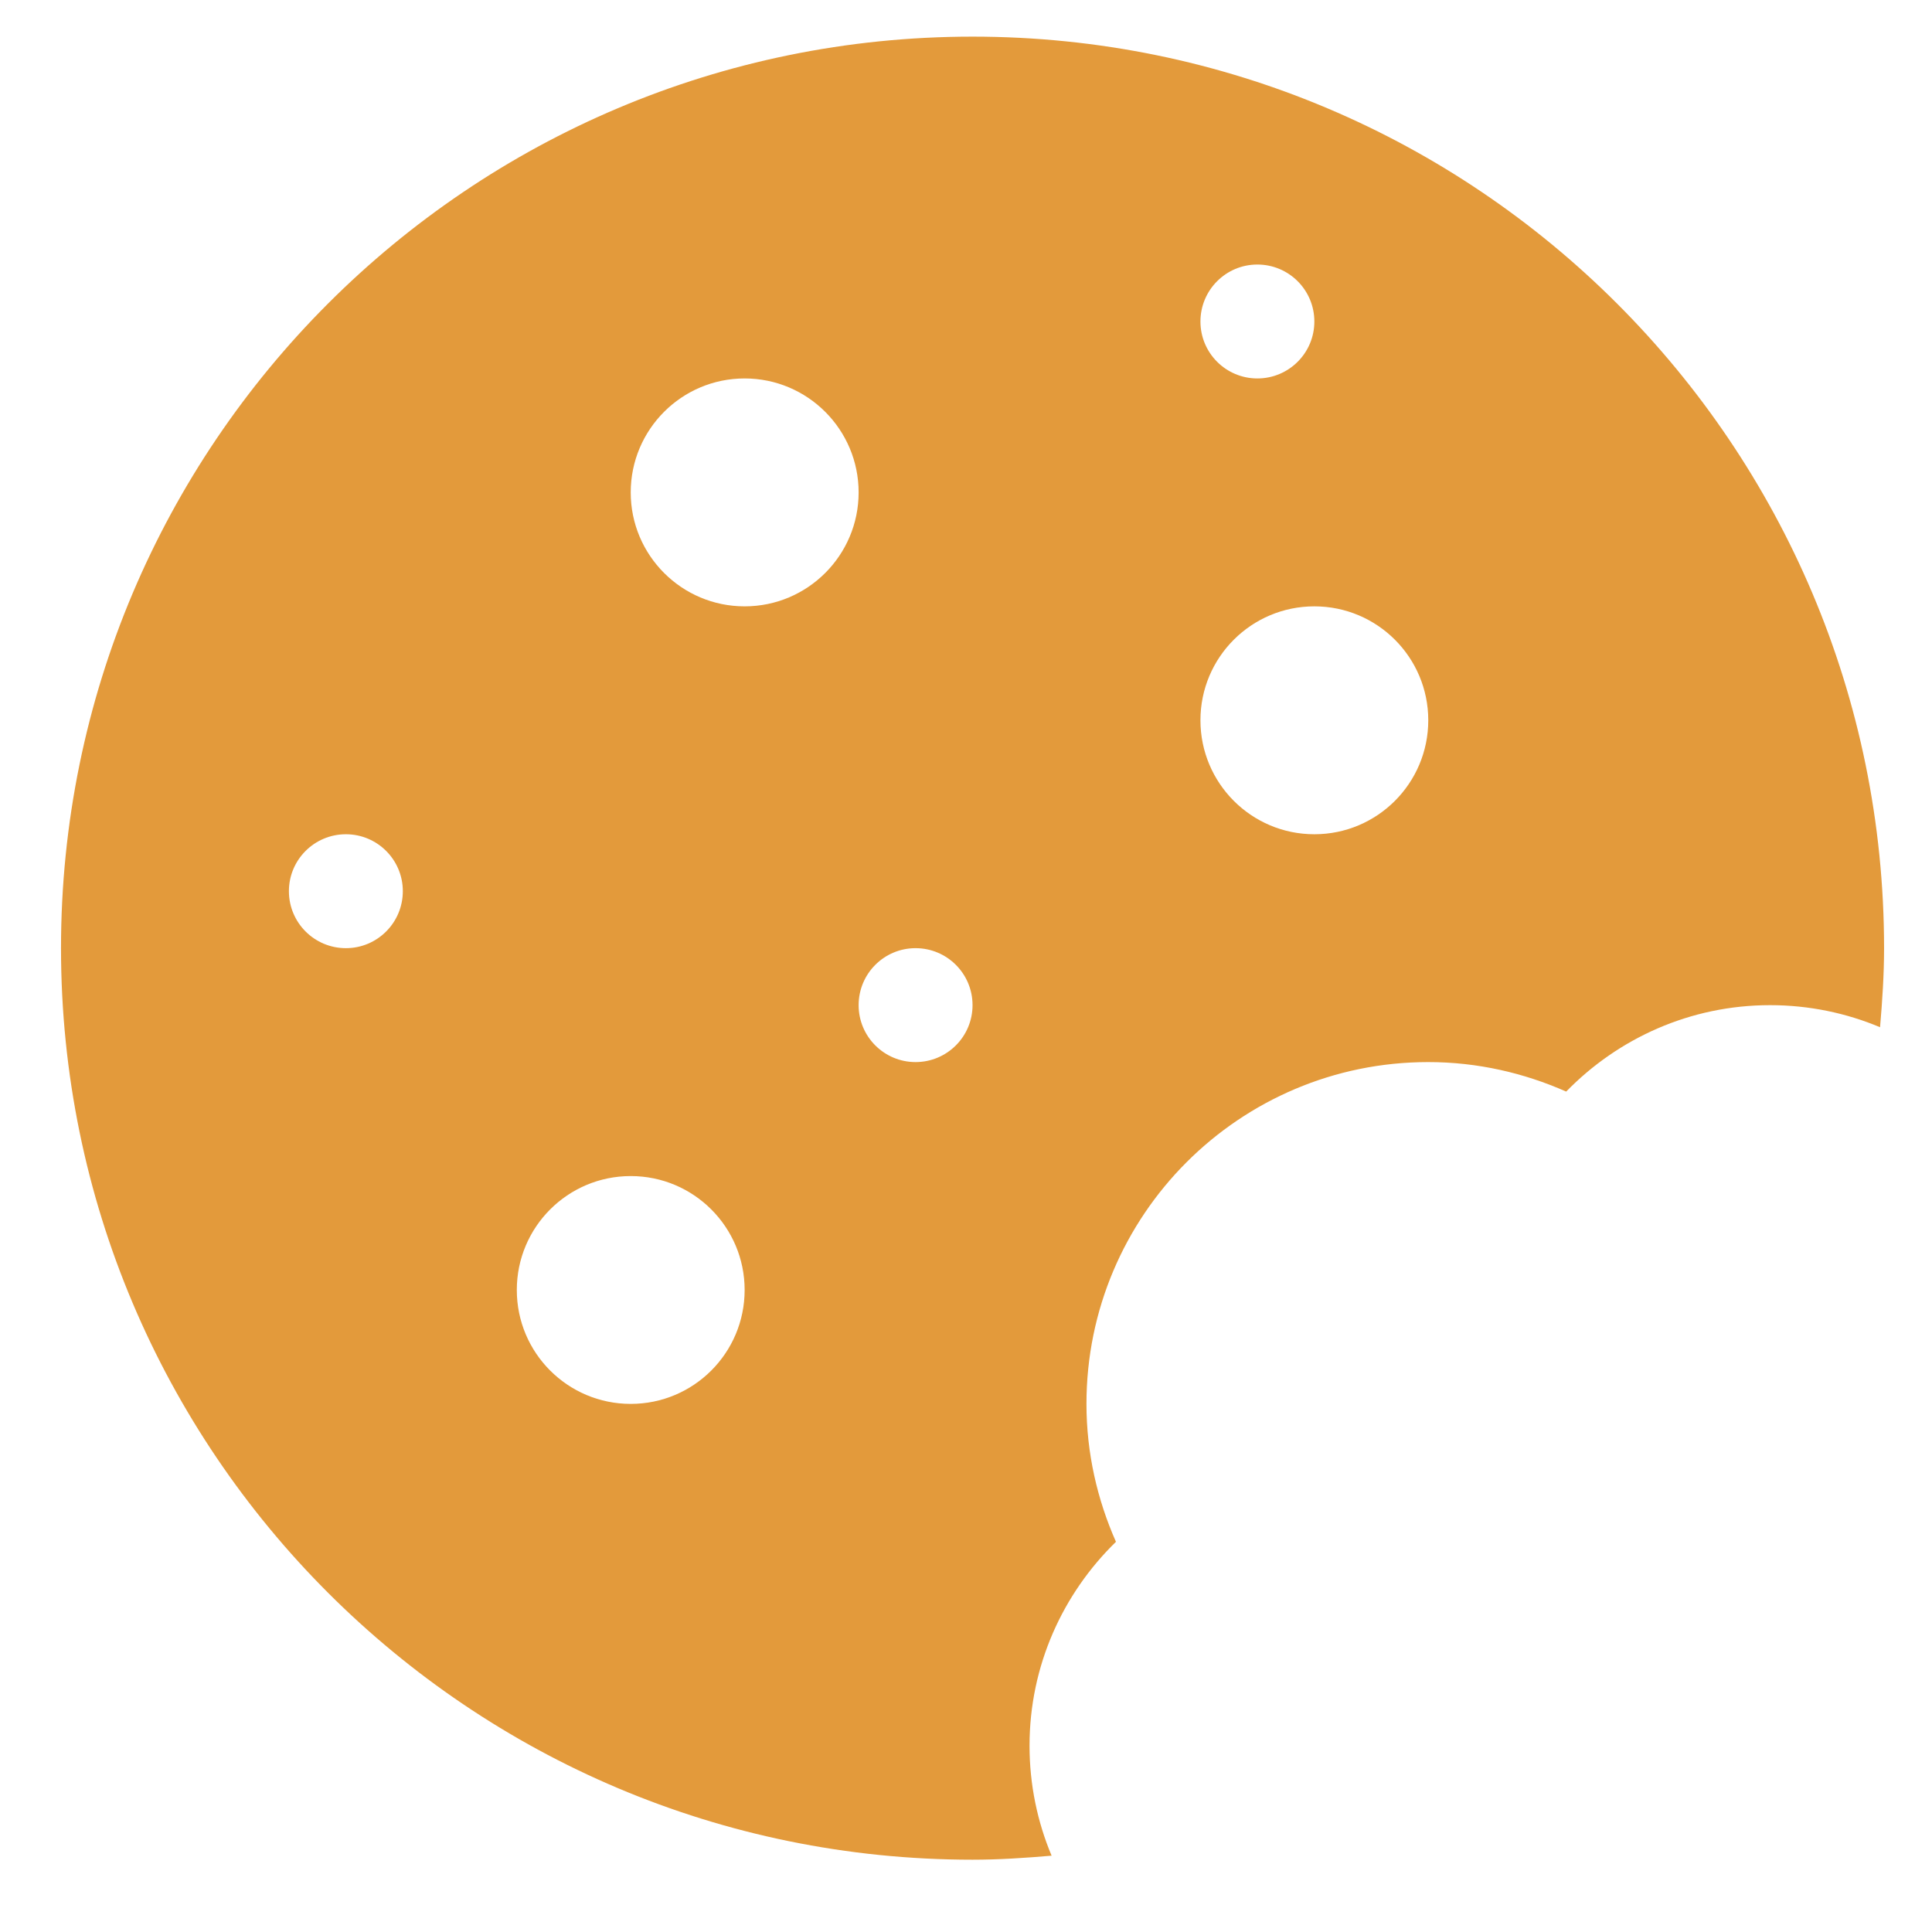
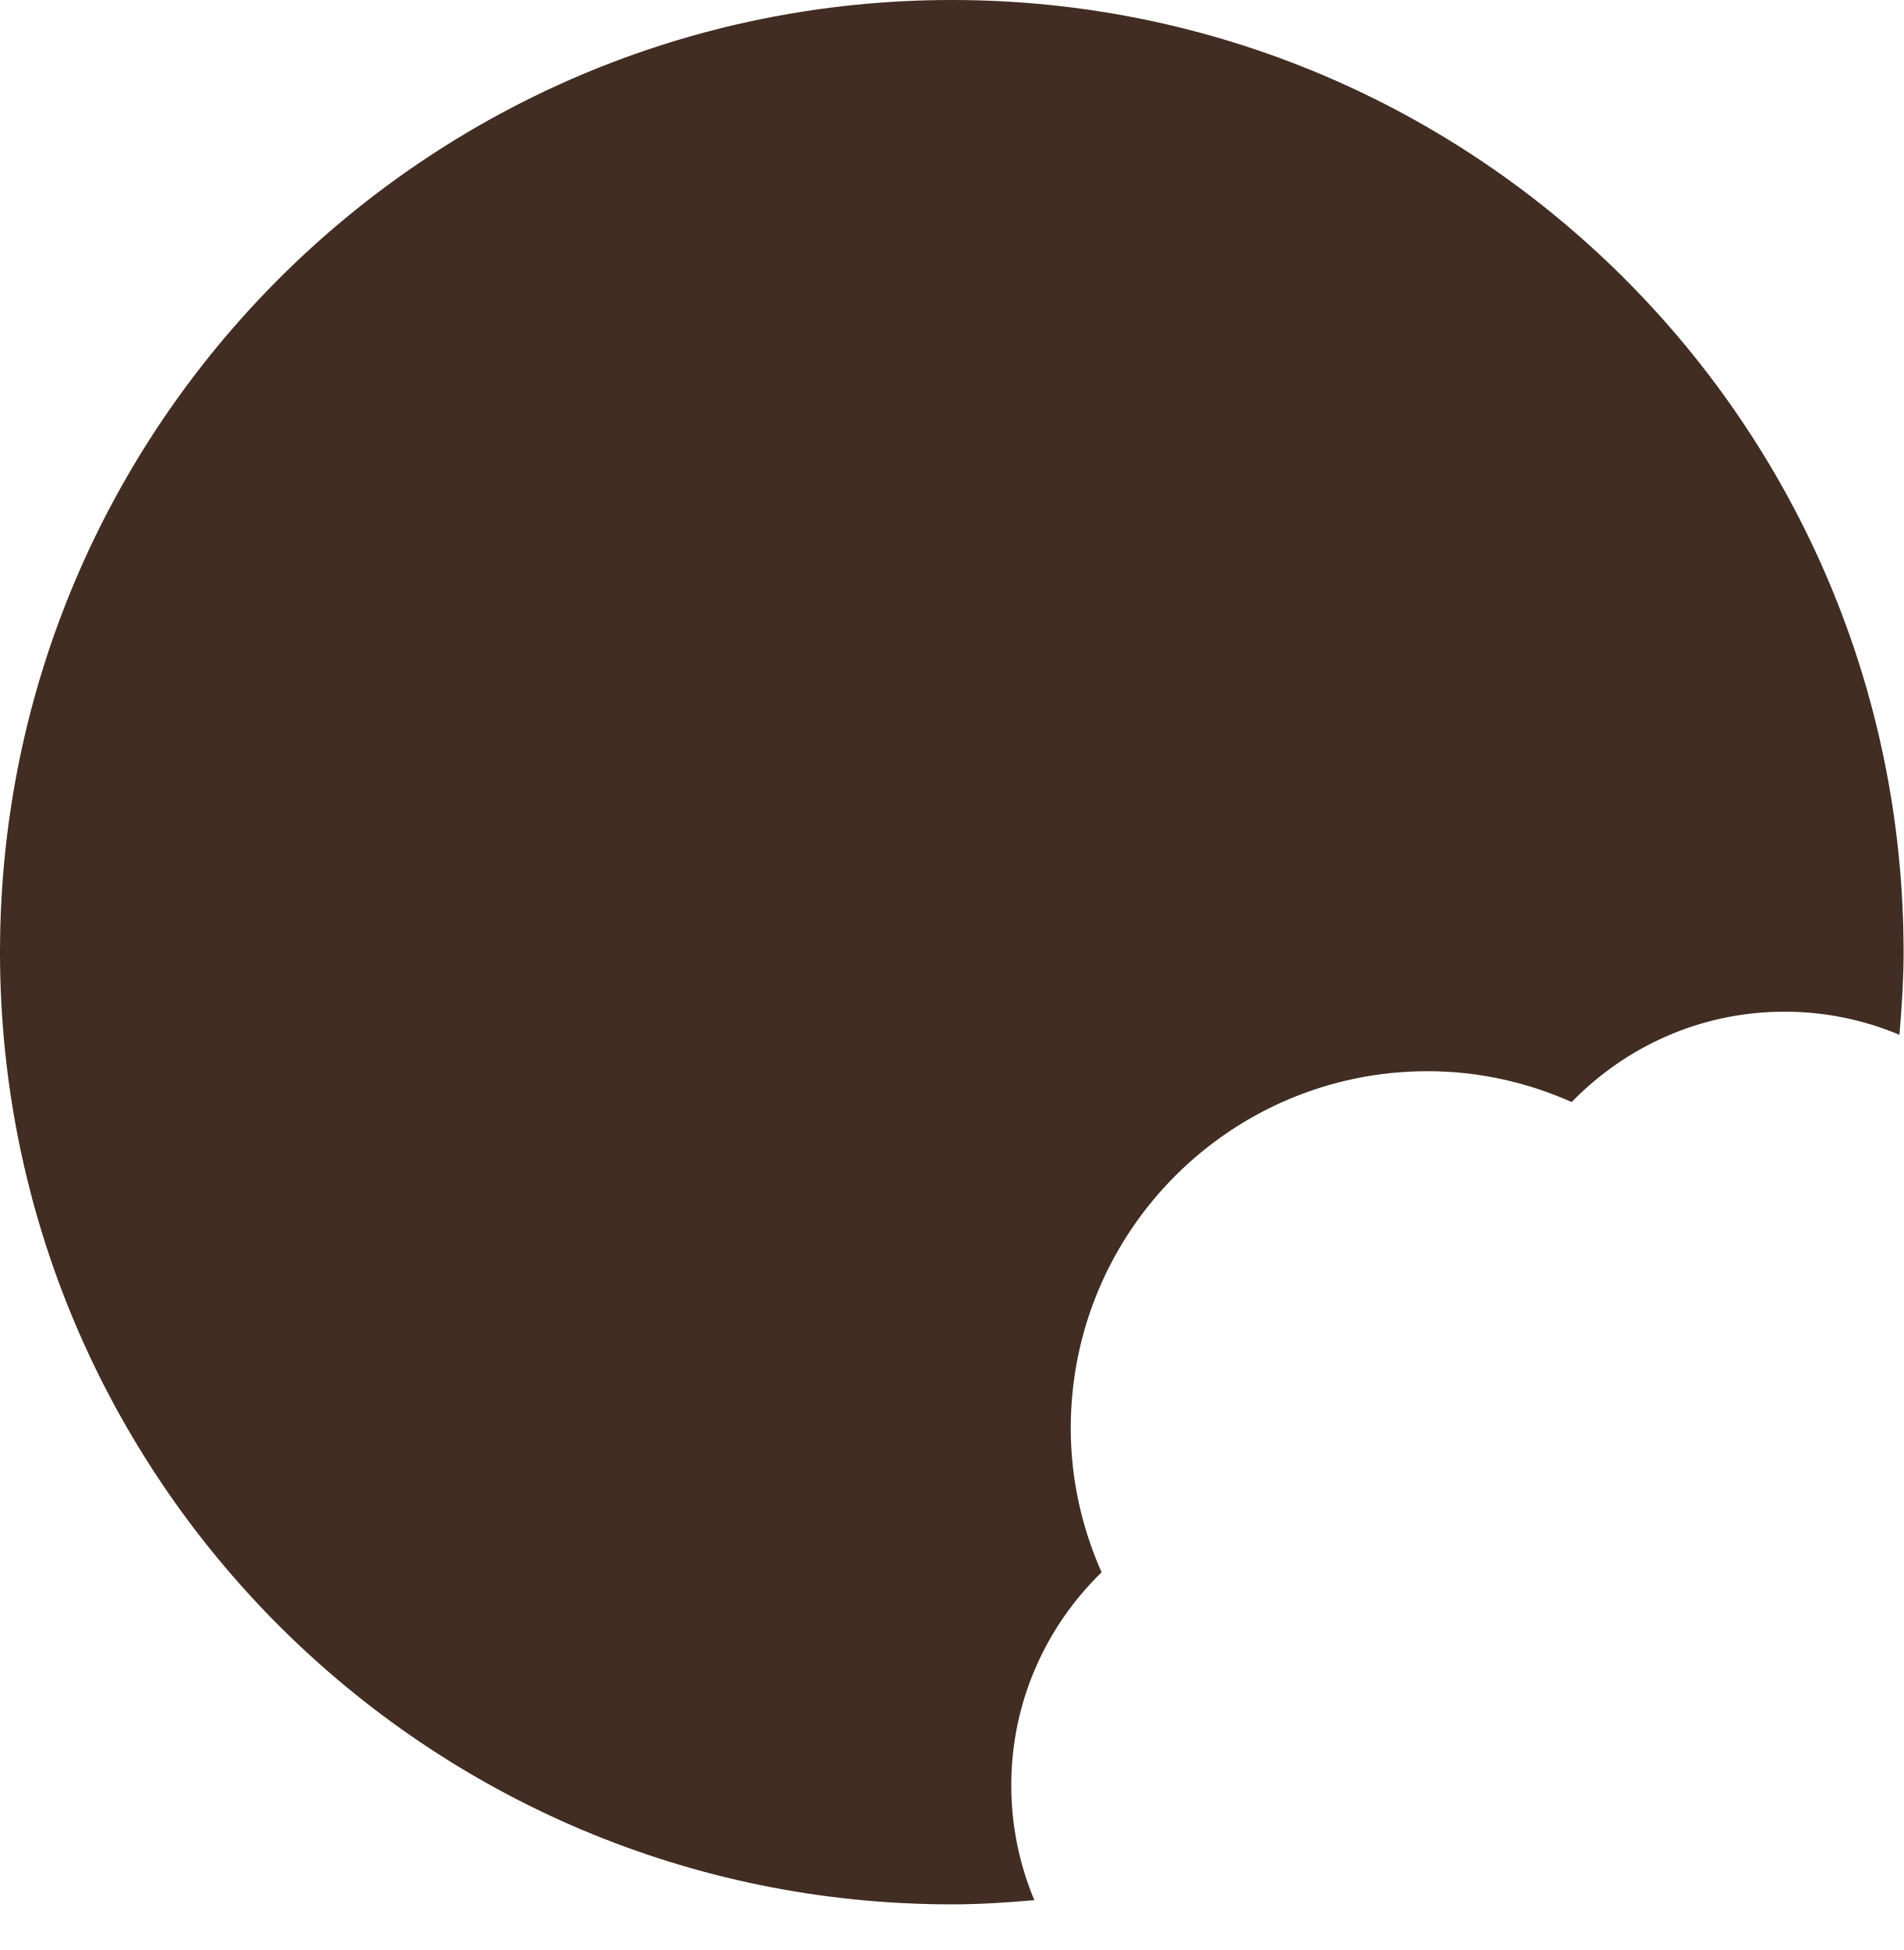
- <svg xmlns="http://www.w3.org/2000/svg" width="26" height="26" viewBox="0 0 26 26" fill="none">
-   <path d="M13.088 0.493C6.313 0.493 0.821 5.985 0.821 12.76C0.821 19.535 6.313 25.027 13.088 25.027C13.447 25.027 13.801 25.003 14.152 24.973C13.961 24.518 13.855 24.018 13.855 23.493C13.855 22.416 14.303 21.446 15.018 20.749C14.767 20.181 14.621 19.555 14.621 18.893C14.621 16.353 16.681 14.293 19.221 14.293C19.883 14.293 20.509 14.439 21.077 14.69C21.774 13.975 22.744 13.527 23.821 13.527C24.346 13.527 24.846 13.633 25.301 13.824C25.331 13.473 25.355 13.119 25.355 12.76C25.355 5.985 19.863 0.493 13.088 0.493ZM4.655 12.76C4.231 12.76 3.888 12.417 3.888 11.993C3.888 11.57 4.231 11.227 4.655 11.227C5.078 11.227 5.421 11.57 5.421 11.993C5.421 12.417 5.078 12.76 4.655 12.76ZM8.488 18.893C7.641 18.893 6.955 18.207 6.955 17.36C6.955 16.513 7.641 15.827 8.488 15.827C9.335 15.827 10.021 16.513 10.021 17.36C10.021 18.207 9.335 18.893 8.488 18.893ZM10.021 8.16C9.174 8.16 8.488 7.473 8.488 6.627C8.488 5.78 9.174 5.093 10.021 5.093C10.868 5.093 11.555 5.78 11.555 6.627C11.555 7.473 10.868 8.16 10.021 8.16ZM12.321 14.293C11.898 14.293 11.555 13.95 11.555 13.527C11.555 13.103 11.898 12.76 12.321 12.76C12.745 12.76 13.088 13.103 13.088 13.527C13.088 13.95 12.745 14.293 12.321 14.293ZM16.921 3.56C17.345 3.56 17.688 3.903 17.688 4.327C17.688 4.75 17.345 5.093 16.921 5.093C16.498 5.093 16.155 4.75 16.155 4.327C16.155 3.903 16.498 3.56 16.921 3.56ZM17.688 11.227C16.841 11.227 16.155 10.54 16.155 9.693C16.155 8.846 16.841 8.16 17.688 8.16C18.535 8.16 19.221 8.846 19.221 9.693C19.221 10.54 18.535 11.227 17.688 11.227Z" fill="#E39A3B" />
+ <svg xmlns="http://www.w3.org/2000/svg" width="41" height="42" viewBox="0 0 41 42" fill="none">
+   <path d="M0 20.509C0 9.182 9.178 0 20.5 0C31.822 0 41 9.182 41 20.509C41 21.109 40.961 21.7 40.91 22.288C40.149 21.968 39.314 21.79 38.438 21.79C36.636 21.79 35.015 22.539 33.851 23.736C32.901 23.315 31.856 23.072 30.75 23.072C26.504 23.072 23.062 26.515 23.062 30.763C23.062 31.869 23.306 32.915 23.726 33.865C22.529 35.03 21.781 36.652 21.781 38.454C21.781 39.331 21.959 40.166 22.278 40.927C21.691 40.978 21.1 41.017 20.5 41.017C9.178 41.017 0 31.835 0 20.509Z" fill="#412D22" />
</svg>
